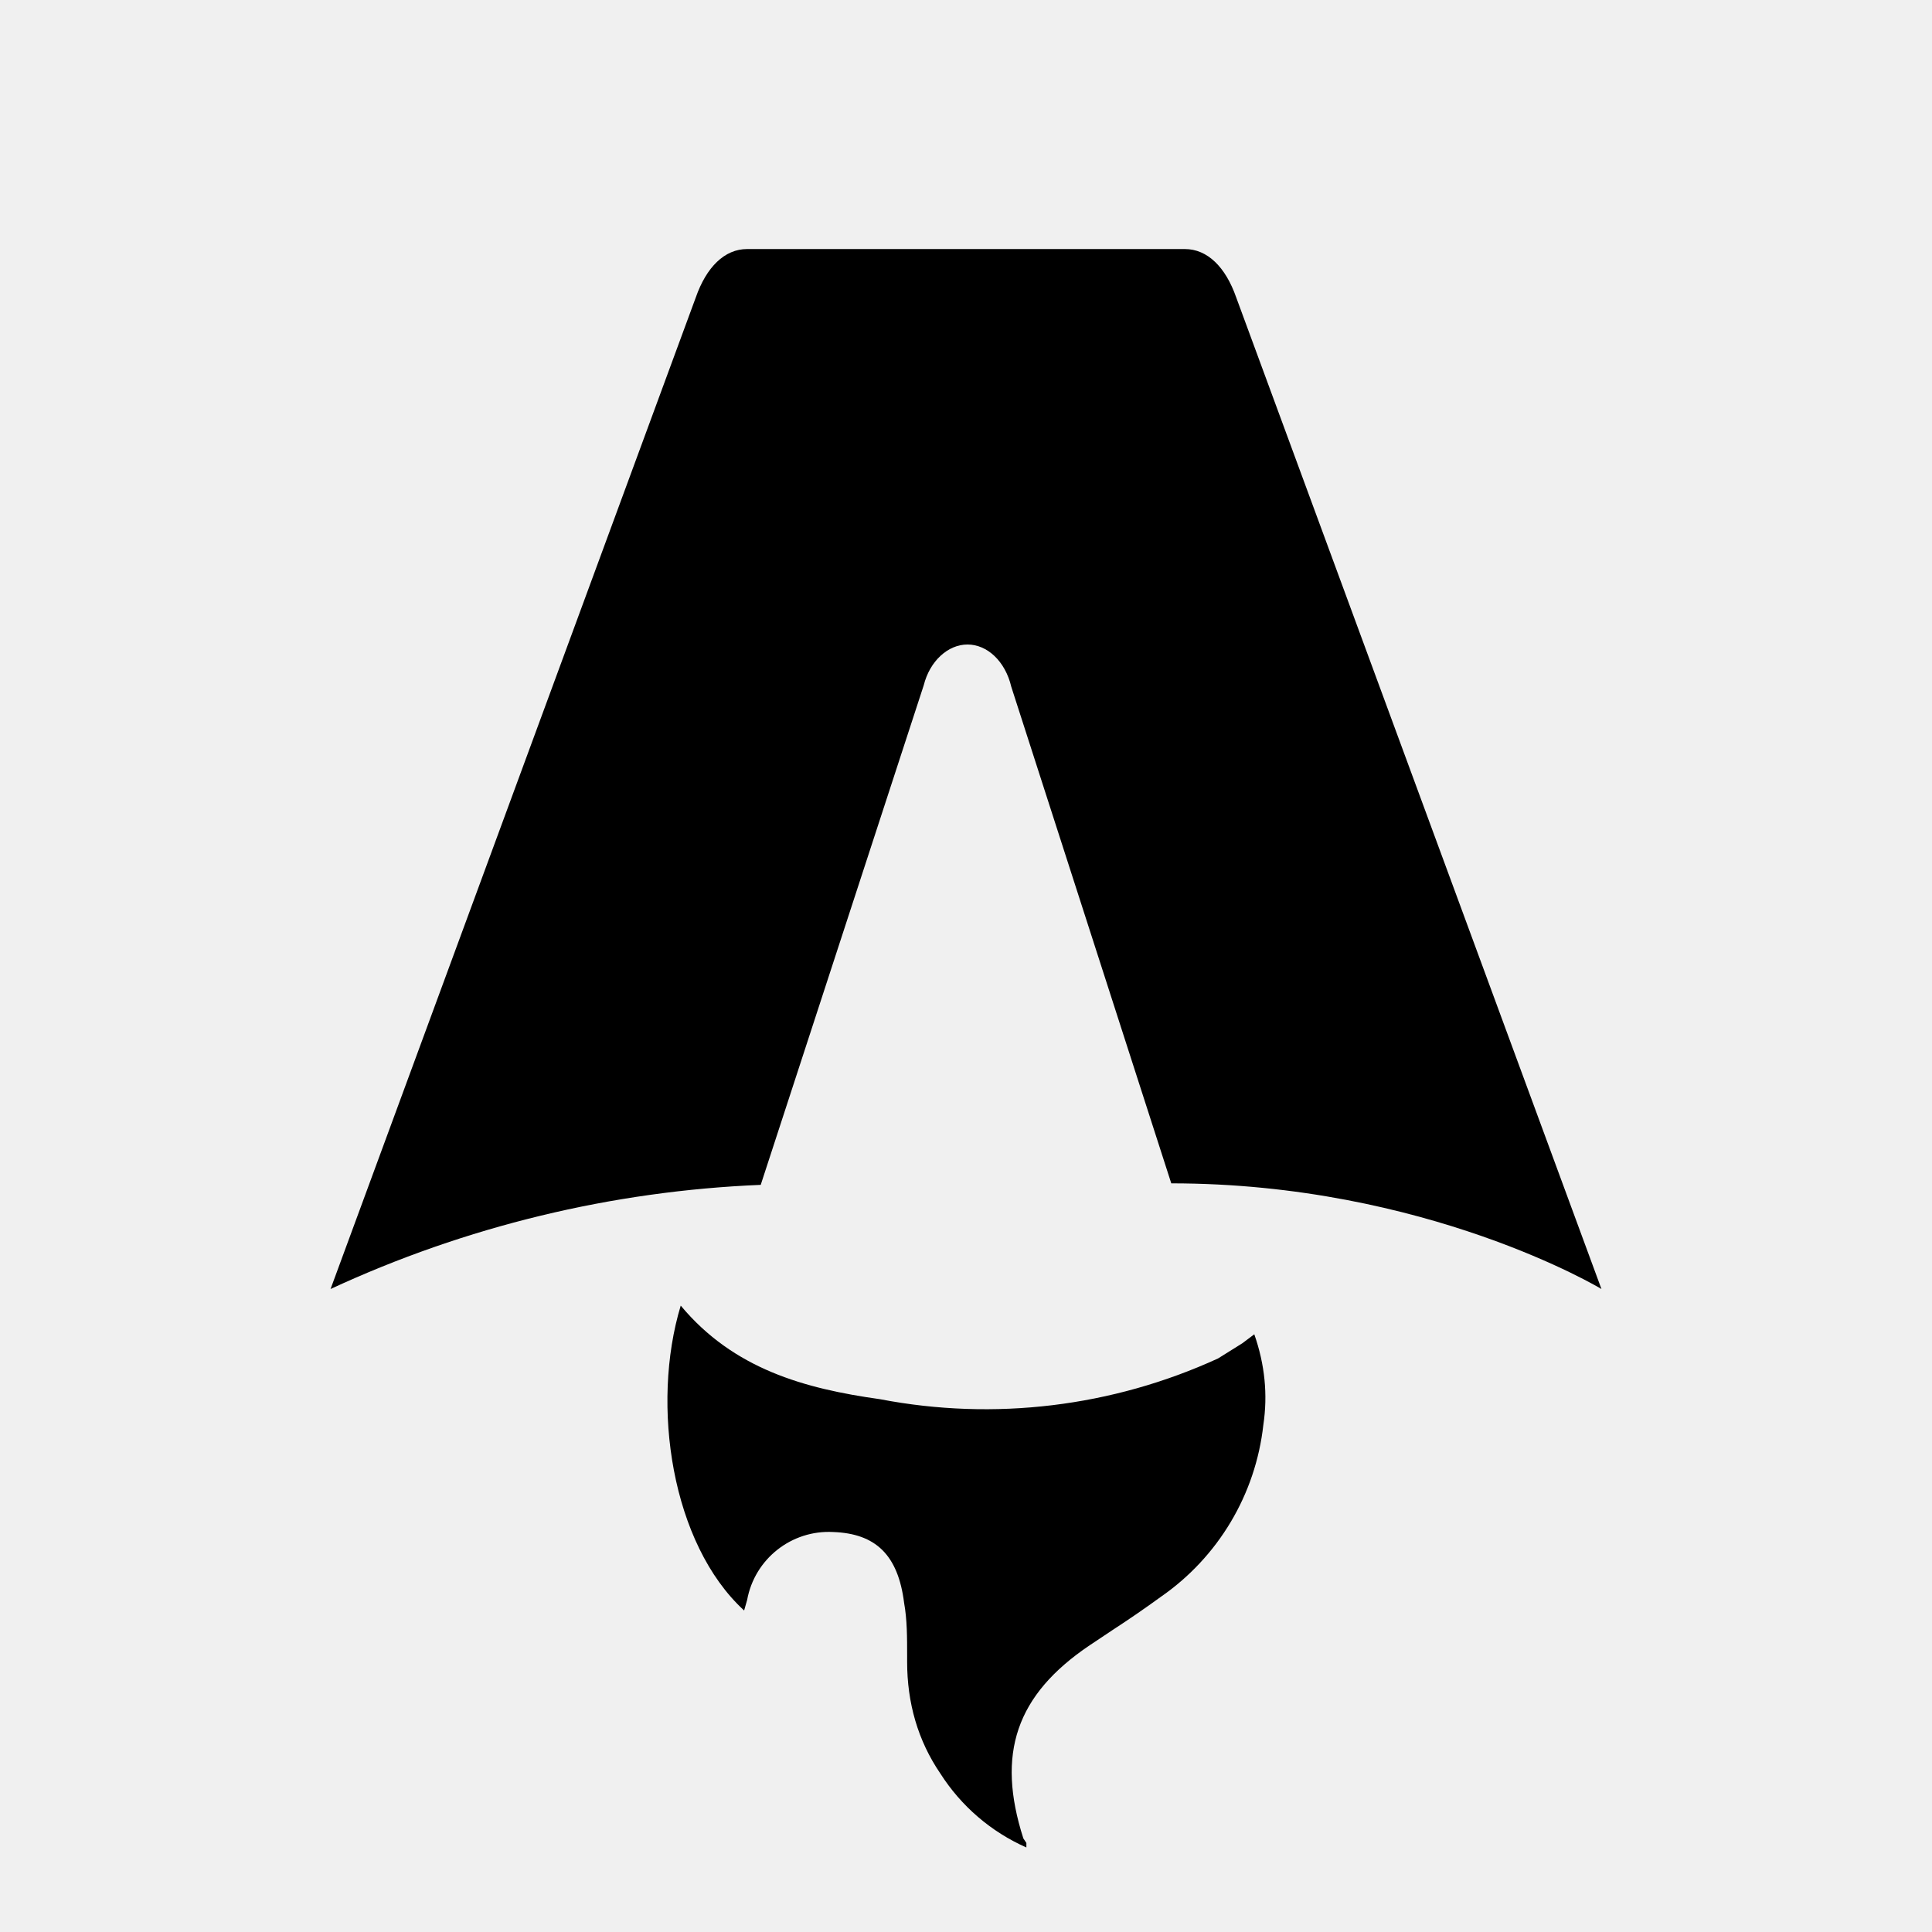
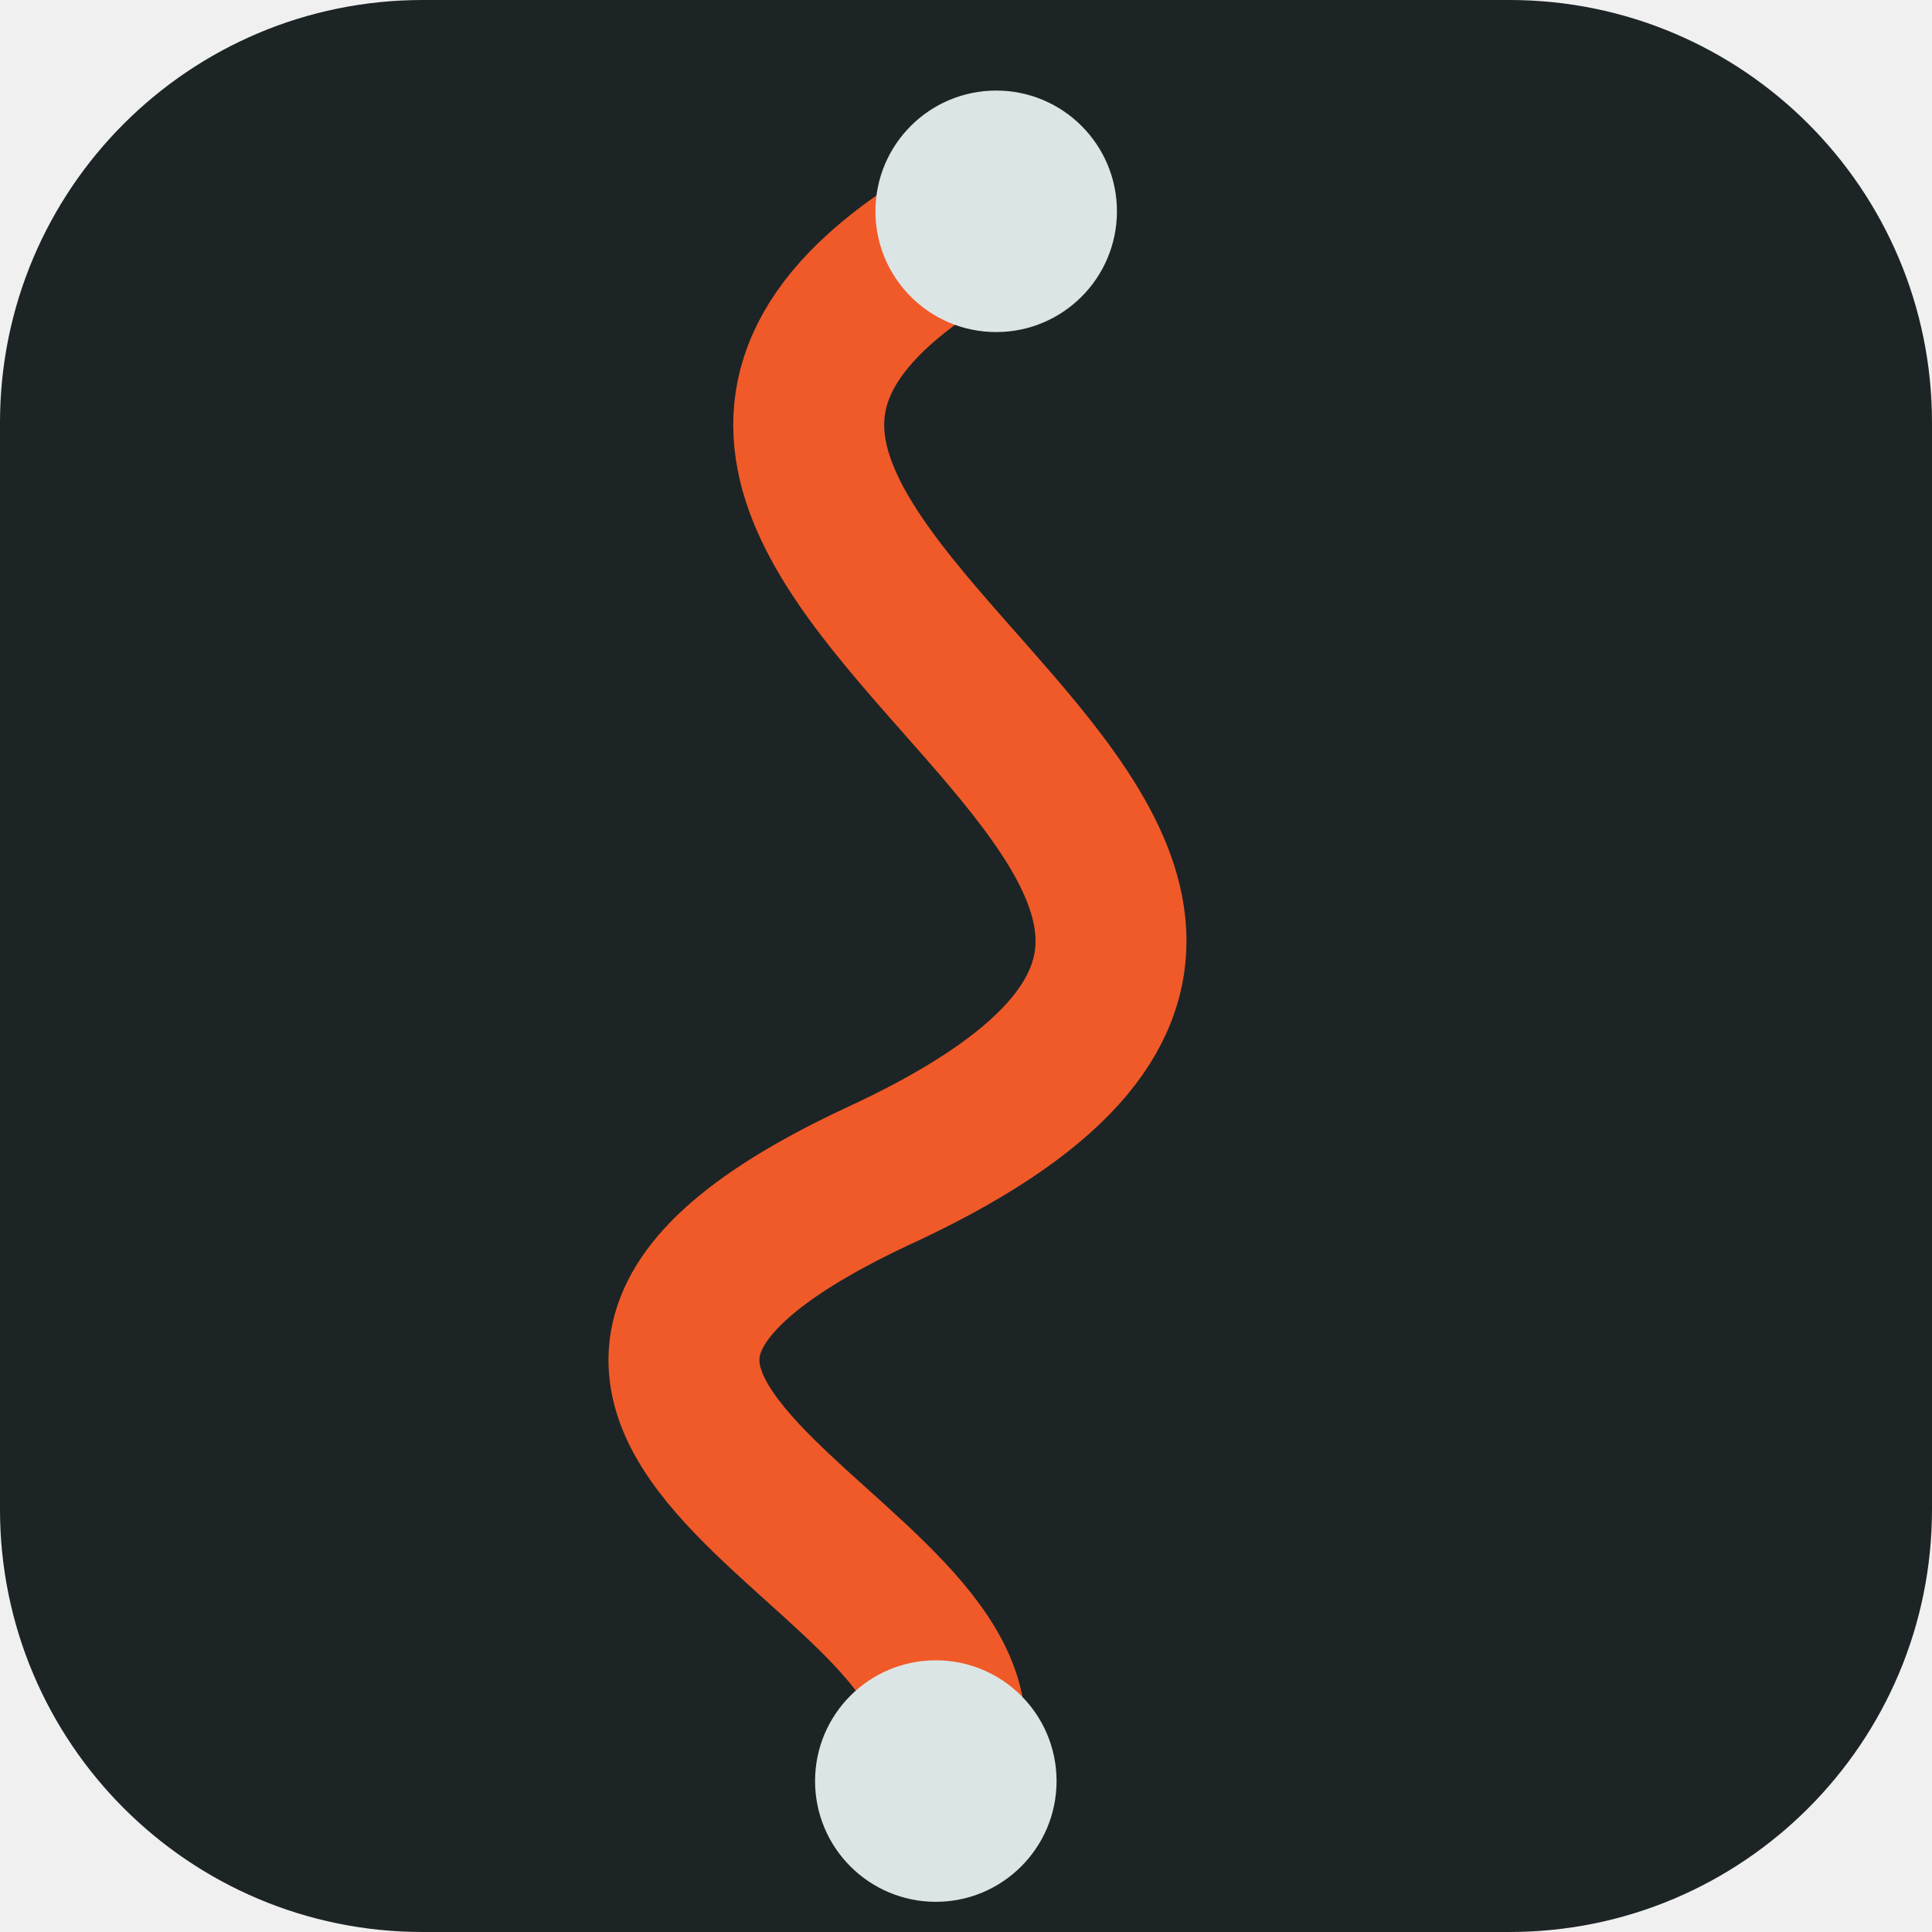
- <svg xmlns="http://www.w3.org/2000/svg" fill="none" viewBox="0 0 128 128">
-   <path d="M50.4 78.5a75.1 75.1 0 0 0-28.5 6.9l24.2-65.7c.7-2 1.9-3.2 3.4-3.2h29c1.5 0 2.7 1.2 3.4 3.2l24.2 65.7s-11.6-7-28.5-7L67 45.5c-.4-1.7-1.6-2.8-2.9-2.8-1.3 0-2.5 1.1-2.9 2.7L50.4 78.5Zm-1.1 28.2Zm-4.2-20.2c-2 6.6-.6 15.8 4.2 20.2a17.5 17.5 0 0 1 .2-.7 5.5 5.5 0 0 1 5.7-4.5c2.8.1 4.3 1.5 4.7 4.7.2 1.1.2 2.3.2 3.5v.4c0 2.7.7 5.2 2.2 7.4a13 13 0 0 0 5.7 4.9v-.3l-.2-.3c-1.8-5.6-.5-9.5 4.4-12.8l1.5-1a73 73 0 0 0 3.2-2.2 16 16 0 0 0 6.8-11.4c.3-2 .1-4-.6-6l-.8.6-1.6 1a37 37 0 0 1-22.4 2.7c-5-.7-9.7-2-13.2-6.2Z" />
-   <style>
-         path { fill: #000; }
-         @media (prefers-color-scheme: dark) {
-             path { fill: #FFF; }
-         }
-     </style>
+ <svg xmlns="http://www.w3.org/2000/svg" viewBox="0 0 64 64">
+   <rect width="64" height="64" rx="14" fill="#1d2426" />
+   <path d="M33 7C12 18 53 28 29 39 12 47 35 52 31 59" fill="none" stroke="#f05a28" stroke-width="5" stroke-linecap="round" />
+   <circle cx="33" cy="7" r="4" fill="#dce5e5" />
+   <circle cx="31" cy="59" r="4" fill="#dce5e5" />
</svg>
